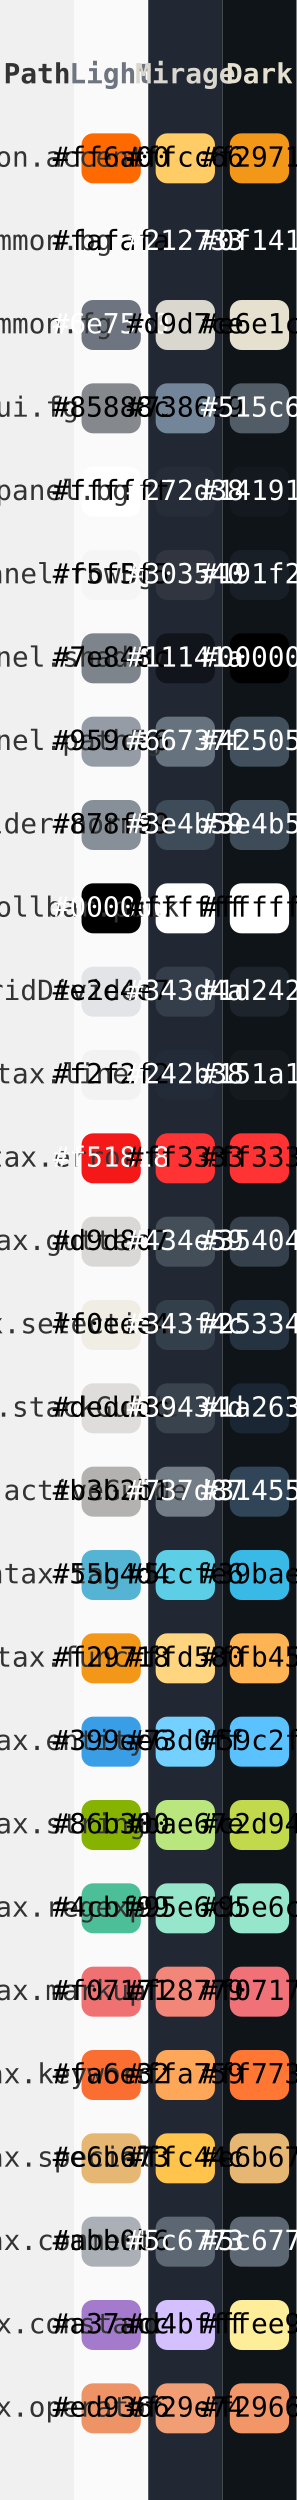
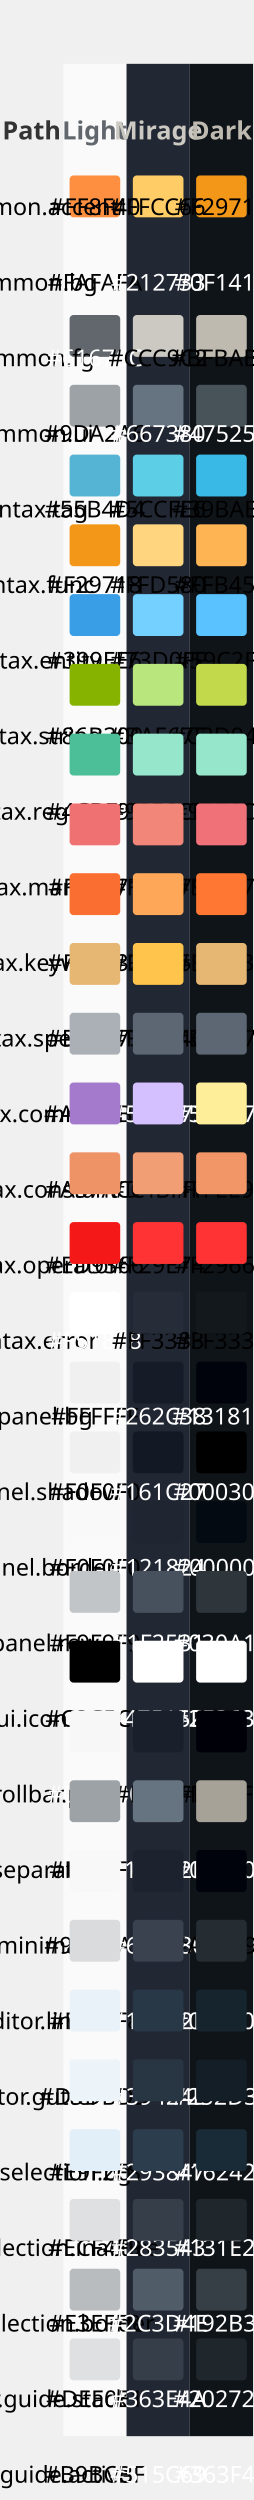
- <svg xmlns="http://www.w3.org/2000/svg" width="100%" height="90em" font-family="monospace" text-anchor="middle">
-   <g>
-     <rect height="90em" width="25%" x="25%" fill="#FAFAFA" />
-     <rect height="90em" width="25%" x="50%" fill="#212733" />
-     <rect height="90em" width="25%" x="75%" fill="#0F1419" />
+ <svg xmlns="http://www.w3.org/2000/svg" width="100%" height="102em" font-family="monospace" text-anchor="middle">
+   <g>
+     <rect height="102em" width="25%" x="25%" fill="#FAFAFA" />
+     <rect height="102em" width="25%" x="50%" fill="#212733" />
+     <rect height="102em" width="25%" x="75%" fill="#0F1419" />
  </g>
  <g font-weight="bold">
-     <text y="3em" x="12.5%" fill="#333333">Path</text>
-     <text y="3em" x="37.5%" fill="#6e7580">Light</text>
-     <text y="3em" x="62.5%" fill="#d9d7ce">Mirage</text>
-     <text y="3em" x="87.5%" fill="#e6e1cf">Dark</text>
-   </g>
-   <g>
-     <rect height="1.8em" width="20%" x="27.5%" y="4.8em" rx="5" ry="5" fill="#ff6a00" />
-     <rect height="1.8em" width="20%" x="52.5%" y="4.8em" rx="5" ry="5" fill="#ffcc66" />
-     <rect height="1.8em" width="20%" x="77.5%" y="4.8em" rx="5" ry="5" fill="#f29718" />
-   </g>
-   <g>
-     <text y="6em" x="12.5%" fill="#333333">common.accent</text>
-     <text y="6em" x="37.5%" fill="#000000">#ff6a00</text>
-     <text y="6em" x="62.5%" fill="#000000">#ffcc66</text>
-     <text y="6em" x="87.5%" fill="#000000">#f29718</text>
-   </g>
-   <g>
-     <rect height="1.8em" width="20%" x="27.5%" y="7.8em" rx="5" ry="5" fill="#fafafa" />
-     <rect height="1.8em" width="20%" x="52.5%" y="7.8em" rx="5" ry="5" fill="#212733" />
-     <rect height="1.8em" width="20%" x="77.5%" y="7.8em" rx="5" ry="5" fill="#0f1419" />
-   </g>
-   <g>
-     <text y="9em" x="12.5%" fill="#333333">common.bg</text>
-     <text y="9em" x="37.5%" fill="#000000">#fafafa</text>
-     <text y="9em" x="62.5%" fill="#ffffff">#212733</text>
-     <text y="9em" x="87.5%" fill="#ffffff">#0f1419</text>
-   </g>
-   <g>
-     <rect height="1.8em" width="20%" x="27.5%" y="10.8em" rx="5" ry="5" fill="#6e7580" />
-     <rect height="1.8em" width="20%" x="52.5%" y="10.8em" rx="5" ry="5" fill="#d9d7ce" />
-     <rect height="1.8em" width="20%" x="77.5%" y="10.8em" rx="5" ry="5" fill="#e6e1cf" />
-   </g>
-   <g>
-     <text y="12em" x="12.5%" fill="#333333">common.fg</text>
-     <text y="12em" x="37.5%" fill="#ffffff">#6e7580</text>
-     <text y="12em" x="62.5%" fill="#000000">#d9d7ce</text>
-     <text y="12em" x="87.5%" fill="#000000">#e6e1cf</text>
-   </g>
-   <g>
-     <rect height="1.8em" width="20%" x="27.5%" y="13.8em" rx="5" ry="5" fill="#85888c" />
-     <rect height="1.8em" width="20%" x="52.5%" y="13.8em" rx="5" ry="5" fill="#738699" />
-     <rect height="1.8em" width="20%" x="77.5%" y="13.8em" rx="5" ry="5" fill="#515c66" />
-   </g>
-   <g>
-     <text y="15em" x="12.5%" fill="#333333">ui.fg</text>
-     <text y="15em" x="37.5%" fill="#000000">#85888c</text>
-     <text y="15em" x="62.5%" fill="#000000">#738699</text>
-     <text y="15em" x="87.5%" fill="#ffffff">#515c66</text>
-   </g>
-   <g>
-     <rect height="1.8em" width="20%" x="27.5%" y="16.8em" rx="5" ry="5" fill="#ffffff" />
-     <rect height="1.8em" width="20%" x="52.5%" y="16.8em" rx="5" ry="5" fill="#272d38" />
-     <rect height="1.8em" width="20%" x="77.5%" y="16.8em" rx="5" ry="5" fill="#14191f" />
-   </g>
-   <g>
-     <text y="18em" x="12.5%" fill="#333333">ui.panel.bg</text>
-     <text y="18em" x="37.5%" fill="#000000">#ffffff</text>
-     <text y="18em" x="62.5%" fill="#ffffff">#272d38</text>
-     <text y="18em" x="87.5%" fill="#ffffff">#14191f</text>
-   </g>
-   <g>
-     <rect height="1.8em" width="20%" x="27.5%" y="19.8em" rx="5" ry="5" fill="#f5f5f5" />
-     <rect height="1.8em" width="20%" x="52.5%" y="19.8em" rx="5" ry="5" fill="#303540" />
-     <rect height="1.8em" width="20%" x="77.5%" y="19.8em" rx="5" ry="5" fill="#191f26" />
-   </g>
-   <g>
-     <text y="21em" x="12.5%" fill="#333333">ui.panel.rowBg</text>
-     <text y="21em" x="37.5%" fill="#000000">#f5f5f5</text>
-     <text y="21em" x="62.5%" fill="#ffffff">#303540</text>
-     <text y="21em" x="87.5%" fill="#ffffff">#191f26</text>
-   </g>
-   <g>
-     <rect height="1.8em" width="20%" x="27.5%" y="22.8em" rx="5" ry="5" fill="#7e848c" />
-     <rect height="1.8em" width="20%" x="52.5%" y="22.8em" rx="5" ry="5" fill="#11141a" />
-     <rect height="1.8em" width="20%" x="77.5%" y="22.8em" rx="5" ry="5" fill="#000000" />
-   </g>
-   <g>
-     <text y="24em" x="12.5%" fill="#333333">ui.panel.shadow</text>
-     <text y="24em" x="37.5%" fill="#000000">#7e848c</text>
-     <text y="24em" x="62.5%" fill="#ffffff">#11141a</text>
-     <text y="24em" x="87.5%" fill="#ffffff">#000000</text>
-   </g>
-   <g>
-     <rect height="1.8em" width="20%" x="27.5%" y="25.8em" rx="5" ry="5" fill="#959ca6" />
-     <rect height="1.8em" width="20%" x="52.5%" y="25.8em" rx="5" ry="5" fill="#66737f" />
-     <rect height="1.8em" width="20%" x="77.5%" y="25.8em" rx="5" ry="5" fill="#42505e" />
-   </g>
-   <g>
-     <text y="27em" x="12.5%" fill="#333333">ui.panel.pathFg</text>
-     <text y="27em" x="37.5%" fill="#000000">#959ca6</text>
-     <text y="27em" x="62.5%" fill="#ffffff">#66737f</text>
-     <text y="27em" x="87.5%" fill="#ffffff">#42505e</text>
-   </g>
-   <g>
-     <rect height="1.8em" width="20%" x="27.5%" y="28.8em" rx="5" ry="5" fill="#878f99" />
-     <rect height="1.8em" width="20%" x="52.5%" y="28.8em" rx="5" ry="5" fill="#3e4b59" />
-     <rect height="1.8em" width="20%" x="77.5%" y="28.8em" rx="5" ry="5" fill="#3e4b59" />
-   </g>
-   <g>
-     <text y="30em" x="12.5%" fill="#333333">ui.folder.normal</text>
-     <text y="30em" x="37.5%" fill="#000000">#878f99</text>
-     <text y="30em" x="62.5%" fill="#ffffff">#3e4b59</text>
-     <text y="30em" x="87.5%" fill="#ffffff">#3e4b59</text>
-   </g>
-   <g>
-     <rect height="1.8em" width="20%" x="27.5%" y="31.8em" rx="5" ry="5" fill="#000000" />
-     <rect height="1.8em" width="20%" x="52.5%" y="31.8em" rx="5" ry="5" fill="#ffffff" />
-     <rect height="1.8em" width="20%" x="77.5%" y="31.8em" rx="5" ry="5" fill="#ffffff" />
-   </g>
-   <g>
-     <text y="33em" x="12.5%" fill="#333333">ui.scrollbar.puck</text>
-     <text y="33em" x="37.5%" fill="#ffffff">#000000</text>
-     <text y="33em" x="62.5%" fill="#000000">#ffffff</text>
-     <text y="33em" x="87.5%" fill="#000000">#ffffff</text>
-   </g>
-   <g>
-     <rect height="1.8em" width="20%" x="27.5%" y="34.8em" rx="5" ry="5" fill="#e2e4e7" />
-     <rect height="1.8em" width="20%" x="52.5%" y="34.8em" rx="5" ry="5" fill="#343d4a" />
-     <rect height="1.8em" width="20%" x="77.5%" y="34.8em" rx="5" ry="5" fill="#1d242c" />
-   </g>
-   <g>
-     <text y="36em" x="12.5%" fill="#333333">ui.gridDivider</text>
-     <text y="36em" x="37.5%" fill="#000000">#e2e4e7</text>
-     <text y="36em" x="62.5%" fill="#ffffff">#343d4a</text>
-     <text y="36em" x="87.5%" fill="#ffffff">#1d242c</text>
-   </g>
-   <g>
-     <rect height="1.8em" width="20%" x="27.5%" y="37.8em" rx="5" ry="5" fill="#f2f2f2" />
-     <rect height="1.8em" width="20%" x="52.5%" y="37.8em" rx="5" ry="5" fill="#242b38" />
-     <rect height="1.8em" width="20%" x="77.5%" y="37.8em" rx="5" ry="5" fill="#151a1f" />
-   </g>
-   <g>
-     <text y="39em" x="12.5%" fill="#333333">syntax.line</text>
-     <text y="39em" x="37.5%" fill="#000000">#f2f2f2</text>
-     <text y="39em" x="62.5%" fill="#ffffff">#242b38</text>
-     <text y="39em" x="87.5%" fill="#ffffff">#151a1f</text>
-   </g>
-   <g>
-     <rect height="1.8em" width="20%" x="27.5%" y="40.8em" rx="5" ry="5" fill="#f51818" />
-     <rect height="1.8em" width="20%" x="52.5%" y="40.8em" rx="5" ry="5" fill="#ff3333" />
-     <rect height="1.8em" width="20%" x="77.5%" y="40.8em" rx="5" ry="5" fill="#ff3333" />
-   </g>
-   <g>
-     <text y="42em" x="12.5%" fill="#333333">syntax.error</text>
-     <text y="42em" x="37.5%" fill="#ffffff">#f51818</text>
-     <text y="42em" x="62.5%" fill="#000000">#ff3333</text>
-     <text y="42em" x="87.5%" fill="#000000">#ff3333</text>
-   </g>
-   <g>
-     <rect height="1.8em" width="20%" x="27.5%" y="43.8em" rx="5" ry="5" fill="#d9d8d7" />
-     <rect height="1.8em" width="20%" x="52.5%" y="43.8em" rx="5" ry="5" fill="#434e59" />
-     <rect height="1.8em" width="20%" x="77.5%" y="43.8em" rx="5" ry="5" fill="#35404c" />
-   </g>
-   <g>
-     <text y="45em" x="12.5%" fill="#333333">syntax.gutter</text>
-     <text y="45em" x="37.5%" fill="#000000">#d9d8d7</text>
-     <text y="45em" x="62.5%" fill="#ffffff">#434e59</text>
-     <text y="45em" x="87.5%" fill="#ffffff">#35404c</text>
-   </g>
-   <g>
-     <rect height="1.8em" width="20%" x="27.5%" y="46.8em" rx="5" ry="5" fill="#f0eee4" />
-     <rect height="1.8em" width="20%" x="52.5%" y="46.8em" rx="5" ry="5" fill="#343f4c" />
-     <rect height="1.8em" width="20%" x="77.5%" y="46.8em" rx="5" ry="5" fill="#253340" />
-   </g>
-   <g>
-     <text y="48em" x="12.5%" fill="#333333">syntax.selection</text>
-     <text y="48em" x="37.5%" fill="#000000">#f0eee4</text>
-     <text y="48em" x="62.5%" fill="#ffffff">#343f4c</text>
-     <text y="48em" x="87.5%" fill="#ffffff">#253340</text>
-   </g>
-   <g>
-     <rect height="1.8em" width="20%" x="27.5%" y="49.8em" rx="5" ry="5" fill="#dedddc" />
-     <rect height="1.8em" width="20%" x="52.5%" y="49.8em" rx="5" ry="5" fill="#39434d" />
-     <rect height="1.8em" width="20%" x="77.5%" y="49.8em" rx="5" ry="5" fill="#1a2633" />
-   </g>
-   <g>
-     <text y="51em" x="12.5%" fill="#333333">syntax.stackGuide</text>
-     <text y="51em" x="37.5%" fill="#000000">#dedddc</text>
-     <text y="51em" x="62.5%" fill="#ffffff">#39434d</text>
-     <text y="51em" x="87.5%" fill="#ffffff">#1a2633</text>
-   </g>
-   <g>
-     <rect height="1.8em" width="20%" x="27.5%" y="52.8em" rx="5" ry="5" fill="#b3b2b1" />
-     <rect height="1.8em" width="20%" x="52.5%" y="52.8em" rx="5" ry="5" fill="#737d87" />
-     <rect height="1.8em" width="20%" x="77.5%" y="52.8em" rx="5" ry="5" fill="#314559" />
-   </g>
-   <g>
-     <text y="54em" x="12.5%" fill="#333333">syntax.activeGuide</text>
-     <text y="54em" x="37.5%" fill="#000000">#b3b2b1</text>
-     <text y="54em" x="62.5%" fill="#ffffff">#737d87</text>
-     <text y="54em" x="87.5%" fill="#ffffff">#314559</text>
-   </g>
-   <g>
-     <rect height="1.8em" width="20%" x="27.5%" y="55.8em" rx="5" ry="5" fill="#55b4d4" />
-     <rect height="1.8em" width="20%" x="52.5%" y="55.8em" rx="5" ry="5" fill="#5ccfe6" />
-     <rect height="1.8em" width="20%" x="77.5%" y="55.8em" rx="5" ry="5" fill="#39bae6" />
-   </g>
-   <g>
-     <text y="57em" x="12.5%" fill="#333333">syntax.tag</text>
-     <text y="57em" x="37.5%" fill="#000000">#55b4d4</text>
-     <text y="57em" x="62.5%" fill="#000000">#5ccfe6</text>
-     <text y="57em" x="87.5%" fill="#000000">#39bae6</text>
-   </g>
-   <g>
-     <rect height="1.8em" width="20%" x="27.5%" y="58.8em" rx="5" ry="5" fill="#f29718" />
-     <rect height="1.8em" width="20%" x="52.5%" y="58.8em" rx="5" ry="5" fill="#ffd580" />
-     <rect height="1.8em" width="20%" x="77.5%" y="58.8em" rx="5" ry="5" fill="#ffb454" />
-   </g>
-   <g>
-     <text y="60em" x="12.5%" fill="#333333">syntax.func</text>
-     <text y="60em" x="37.5%" fill="#000000">#f29718</text>
-     <text y="60em" x="62.5%" fill="#000000">#ffd580</text>
-     <text y="60em" x="87.5%" fill="#000000">#ffb454</text>
-   </g>
-   <g>
-     <rect height="1.8em" width="20%" x="27.5%" y="61.8em" rx="5" ry="5" fill="#399ee6" />
-     <rect height="1.8em" width="20%" x="52.5%" y="61.8em" rx="5" ry="5" fill="#73d0ff" />
-     <rect height="1.8em" width="20%" x="77.5%" y="61.8em" rx="5" ry="5" fill="#59c2ff" />
-   </g>
-   <g>
-     <text y="63em" x="12.5%" fill="#333333">syntax.entity</text>
-     <text y="63em" x="37.5%" fill="#000000">#399ee6</text>
-     <text y="63em" x="62.5%" fill="#000000">#73d0ff</text>
-     <text y="63em" x="87.5%" fill="#000000">#59c2ff</text>
-   </g>
-   <g>
-     <rect height="1.8em" width="20%" x="27.5%" y="64.8em" rx="5" ry="5" fill="#86b300" />
-     <rect height="1.8em" width="20%" x="52.5%" y="64.8em" rx="5" ry="5" fill="#bae67e" />
-     <rect height="1.8em" width="20%" x="77.5%" y="64.8em" rx="5" ry="5" fill="#c2d94c" />
-   </g>
-   <g>
-     <text y="66em" x="12.5%" fill="#333333">syntax.string</text>
-     <text y="66em" x="37.5%" fill="#000000">#86b300</text>
-     <text y="66em" x="62.5%" fill="#000000">#bae67e</text>
-     <text y="66em" x="87.5%" fill="#000000">#c2d94c</text>
-   </g>
-   <g>
-     <rect height="1.8em" width="20%" x="27.5%" y="67.8em" rx="5" ry="5" fill="#4cbf99" />
-     <rect height="1.8em" width="20%" x="52.5%" y="67.8em" rx="5" ry="5" fill="#95e6cb" />
-     <rect height="1.8em" width="20%" x="77.5%" y="67.8em" rx="5" ry="5" fill="#95e6cb" />
-   </g>
-   <g>
-     <text y="69em" x="12.5%" fill="#333333">syntax.regexp</text>
-     <text y="69em" x="37.5%" fill="#000000">#4cbf99</text>
-     <text y="69em" x="62.5%" fill="#000000">#95e6cb</text>
-     <text y="69em" x="87.5%" fill="#000000">#95e6cb</text>
-   </g>
-   <g>
-     <rect height="1.8em" width="20%" x="27.5%" y="70.8em" rx="5" ry="5" fill="#f07171" />
-     <rect height="1.8em" width="20%" x="52.5%" y="70.8em" rx="5" ry="5" fill="#f28779" />
-     <rect height="1.8em" width="20%" x="77.5%" y="70.8em" rx="5" ry="5" fill="#f07178" />
-   </g>
-   <g>
-     <text y="72em" x="12.5%" fill="#333333">syntax.markup</text>
-     <text y="72em" x="37.5%" fill="#000000">#f07171</text>
-     <text y="72em" x="62.5%" fill="#000000">#f28779</text>
-     <text y="72em" x="87.5%" fill="#000000">#f07178</text>
-   </g>
-   <g>
-     <rect height="1.8em" width="20%" x="27.5%" y="73.8em" rx="5" ry="5" fill="#fa6e32" />
-     <rect height="1.8em" width="20%" x="52.5%" y="73.8em" rx="5" ry="5" fill="#ffa759" />
-     <rect height="1.8em" width="20%" x="77.5%" y="73.8em" rx="5" ry="5" fill="#ff7733" />
-   </g>
-   <g>
-     <text y="75em" x="12.5%" fill="#333333">syntax.keyword</text>
-     <text y="75em" x="37.5%" fill="#000000">#fa6e32</text>
-     <text y="75em" x="62.5%" fill="#000000">#ffa759</text>
-     <text y="75em" x="87.5%" fill="#000000">#ff7733</text>
-   </g>
-   <g>
-     <rect height="1.8em" width="20%" x="27.5%" y="76.8em" rx="5" ry="5" fill="#e6b673" />
-     <rect height="1.8em" width="20%" x="52.5%" y="76.8em" rx="5" ry="5" fill="#ffc44c" />
-     <rect height="1.8em" width="20%" x="77.5%" y="76.8em" rx="5" ry="5" fill="#e6b673" />
-   </g>
-   <g>
-     <text y="78em" x="12.5%" fill="#333333">syntax.special</text>
-     <text y="78em" x="37.5%" fill="#000000">#e6b673</text>
-     <text y="78em" x="62.5%" fill="#000000">#ffc44c</text>
-     <text y="78em" x="87.5%" fill="#000000">#e6b673</text>
-   </g>
-   <g>
-     <rect height="1.8em" width="20%" x="27.5%" y="79.8em" rx="5" ry="5" fill="#abb0b6" />
-     <rect height="1.8em" width="20%" x="52.5%" y="79.8em" rx="5" ry="5" fill="#5c6773" />
-     <rect height="1.8em" width="20%" x="77.5%" y="79.8em" rx="5" ry="5" fill="#5c6773" />
-   </g>
-   <g>
-     <text y="81em" x="12.5%" fill="#333333">syntax.comment</text>
-     <text y="81em" x="37.5%" fill="#000000">#abb0b6</text>
-     <text y="81em" x="62.5%" fill="#ffffff">#5c6773</text>
-     <text y="81em" x="87.5%" fill="#ffffff">#5c6773</text>
-   </g>
-   <g>
-     <rect height="1.8em" width="20%" x="27.5%" y="82.8em" rx="5" ry="5" fill="#a37acc" />
-     <rect height="1.8em" width="20%" x="52.5%" y="82.8em" rx="5" ry="5" fill="#d4bfff" />
-     <rect height="1.8em" width="20%" x="77.5%" y="82.8em" rx="5" ry="5" fill="#ffee99" />
-   </g>
-   <g>
-     <text y="84em" x="12.5%" fill="#333333">syntax.constant</text>
-     <text y="84em" x="37.5%" fill="#000000">#a37acc</text>
-     <text y="84em" x="62.5%" fill="#000000">#d4bfff</text>
-     <text y="84em" x="87.5%" fill="#000000">#ffee99</text>
-   </g>
-   <g>
-     <rect height="1.8em" width="20%" x="27.5%" y="85.8em" rx="5" ry="5" fill="#ed9366" />
-     <rect height="1.8em" width="20%" x="52.5%" y="85.8em" rx="5" ry="5" fill="#f29e74" />
-     <rect height="1.8em" width="20%" x="77.5%" y="85.8em" rx="5" ry="5" fill="#f29668" />
-   </g>
-   <g>
-     <text y="87em" x="12.5%" fill="#333333">syntax.operator</text>
-     <text y="87em" x="37.5%" fill="#000000">#ed9366</text>
-     <text y="87em" x="62.5%" fill="#000000">#f29e74</text>
-     <text y="87em" x="87.5%" fill="#000000">#f29668</text>
+     <text font-family="sans-serif" font-size="13" y="3em" x="12.5%" fill="#333333">Path</text>
+     <text font-family="sans-serif" font-size="13" y="3em" x="37.5%" fill="#61676c">Light</text>
+     <text font-family="sans-serif" font-size="13" y="3em" x="62.5%" fill="#ccc9c2">Mirage</text>
+     <text font-family="sans-serif" font-size="13" y="3em" x="87.5%" fill="#bfbab0">Dark</text>
+   </g>
+   <g>
+     <rect height="1.8em" width="20%" x="27.5%" y="4.8em" rx="2" ry="2" fill="#ff8f40" />
+     <rect height="1.8em" width="20%" x="52.5%" y="4.8em" rx="2" ry="2" fill="#ffcc66" />
+     <rect height="1.8em" width="20%" x="77.5%" y="4.8em" rx="2" ry="2" fill="#f29718" />
+   </g>
+   <g font-family="sans-serif" font-size="12">
+     <text y="6.5em" x="12.5%" fill="333333">common.accent</text>
+     <text y="6.5em" x="37.5%" fill="#000000">#FF8F40</text>
+     <text y="6.5em" x="62.5%" fill="#000000">#FFCC66</text>
+     <text y="6.5em" x="87.5%" fill="#000000">#F29718</text>
+   </g>
+   <g>
+     <rect height="1.8em" width="20%" x="27.5%" y="7.8em" rx="2" ry="2" fill="#fafafa" />
+     <rect height="1.8em" width="20%" x="52.5%" y="7.8em" rx="2" ry="2" fill="#212733" />
+     <rect height="1.8em" width="20%" x="77.5%" y="7.8em" rx="2" ry="2" fill="#0f1419" />
+   </g>
+   <g font-family="sans-serif" font-size="12">
+     <text y="9.75em" x="12.5%" fill="333333">common.bg</text>
+     <text y="9.75em" x="37.5%" fill="#000000">#FAFAFA</text>
+     <text y="9.75em" x="62.5%" fill="#ffffff">#212733</text>
+     <text y="9.75em" x="87.5%" fill="#ffffff">#0F1419</text>
+   </g>
+   <g>
+     <rect height="1.8em" width="20%" x="27.5%" y="10.8em" rx="2" ry="2" fill="#61676c" />
+     <rect height="1.8em" width="20%" x="52.5%" y="10.8em" rx="2" ry="2" fill="#ccc9c2" />
+     <rect height="1.8em" width="20%" x="77.5%" y="10.8em" rx="2" ry="2" fill="#bfbab0" />
+   </g>
+   <g font-family="sans-serif" font-size="12">
+     <text y="13em" x="12.5%" fill="333333">common.fg</text>
+     <text y="13em" x="37.5%" fill="#ffffff">#61676C</text>
+     <text y="13em" x="62.5%" fill="#000000">#CCC9C2</text>
+     <text y="13em" x="87.5%" fill="#000000">#BFBAB0</text>
+   </g>
+   <g>
+     <rect height="1.8em" width="20%" x="27.5%" y="13.8em" rx="2" ry="2" fill="#9da2a6" />
+     <rect height="1.8em" width="20%" x="52.5%" y="13.8em" rx="2" ry="2" fill="#667380" />
+     <rect height="1.8em" width="20%" x="77.5%" y="13.8em" rx="2" ry="2" fill="#475259" />
+   </g>
+   <g font-family="sans-serif" font-size="12">
+     <text y="16.25em" x="12.5%" fill="333333">common.ui</text>
+     <text y="16.25em" x="37.5%" fill="#000000">#9DA2A6</text>
+     <text y="16.25em" x="62.5%" fill="#ffffff">#667380</text>
+     <text y="16.25em" x="87.5%" fill="#ffffff">#475259</text>
+   </g>
+   <g>
+     <rect height="1.8em" width="20%" x="27.5%" y="16.8em" rx="2" ry="2" fill="#55b4d4" />
+     <rect height="1.8em" width="20%" x="52.5%" y="16.8em" rx="2" ry="2" fill="#5ccfe6" />
+     <rect height="1.8em" width="20%" x="77.5%" y="16.8em" rx="2" ry="2" fill="#39bae6" />
+   </g>
+   <g font-family="sans-serif" font-size="12">
+     <text y="19.5em" x="12.5%" fill="333333">syntax.tag</text>
+     <text y="19.5em" x="37.5%" fill="#000000">#55B4D4</text>
+     <text y="19.5em" x="62.5%" fill="#000000">#5CCFE6</text>
+     <text y="19.5em" x="87.5%" fill="#000000">#39BAE6</text>
+   </g>
+   <g>
+     <rect height="1.8em" width="20%" x="27.5%" y="19.8em" rx="2" ry="2" fill="#f29718" />
+     <rect height="1.8em" width="20%" x="52.5%" y="19.8em" rx="2" ry="2" fill="#ffd580" />
+     <rect height="1.8em" width="20%" x="77.5%" y="19.8em" rx="2" ry="2" fill="#ffb454" />
+   </g>
+   <g font-family="sans-serif" font-size="12">
+     <text y="22.75em" x="12.5%" fill="333333">syntax.func</text>
+     <text y="22.75em" x="37.5%" fill="#000000">#F29718</text>
+     <text y="22.75em" x="62.5%" fill="#000000">#FFD580</text>
+     <text y="22.75em" x="87.5%" fill="#000000">#FFB454</text>
+   </g>
+   <g>
+     <rect height="1.8em" width="20%" x="27.5%" y="22.8em" rx="2" ry="2" fill="#399ee6" />
+     <rect height="1.8em" width="20%" x="52.5%" y="22.8em" rx="2" ry="2" fill="#73d0ff" />
+     <rect height="1.8em" width="20%" x="77.5%" y="22.8em" rx="2" ry="2" fill="#59c2ff" />
+   </g>
+   <g font-family="sans-serif" font-size="12">
+     <text y="26em" x="12.5%" fill="333333">syntax.entity</text>
+     <text y="26em" x="37.5%" fill="#000000">#399EE6</text>
+     <text y="26em" x="62.5%" fill="#000000">#73D0FF</text>
+     <text y="26em" x="87.5%" fill="#000000">#59C2FF</text>
+   </g>
+   <g>
+     <rect height="1.8em" width="20%" x="27.5%" y="25.8em" rx="2" ry="2" fill="#86b300" />
+     <rect height="1.8em" width="20%" x="52.5%" y="25.8em" rx="2" ry="2" fill="#bae67e" />
+     <rect height="1.8em" width="20%" x="77.5%" y="25.8em" rx="2" ry="2" fill="#c2d94c" />
+   </g>
+   <g font-family="sans-serif" font-size="12">
+     <text y="29.25em" x="12.5%" fill="333333">syntax.string</text>
+     <text y="29.25em" x="37.5%" fill="#000000">#86B300</text>
+     <text y="29.25em" x="62.5%" fill="#000000">#BAE67E</text>
+     <text y="29.25em" x="87.5%" fill="#000000">#C2D94C</text>
+   </g>
+   <g>
+     <rect height="1.8em" width="20%" x="27.5%" y="28.8em" rx="2" ry="2" fill="#4cbf99" />
+     <rect height="1.8em" width="20%" x="52.5%" y="28.8em" rx="2" ry="2" fill="#95e6cb" />
+     <rect height="1.8em" width="20%" x="77.5%" y="28.8em" rx="2" ry="2" fill="#95e6cb" />
+   </g>
+   <g font-family="sans-serif" font-size="12">
+     <text y="32.5em" x="12.5%" fill="333333">syntax.regexp</text>
+     <text y="32.5em" x="37.5%" fill="#000000">#4CBF99</text>
+     <text y="32.5em" x="62.5%" fill="#000000">#95E6CB</text>
+     <text y="32.5em" x="87.5%" fill="#000000">#95E6CB</text>
+   </g>
+   <g>
+     <rect height="1.8em" width="20%" x="27.5%" y="31.8em" rx="2" ry="2" fill="#f07171" />
+     <rect height="1.8em" width="20%" x="52.5%" y="31.8em" rx="2" ry="2" fill="#f28779" />
+     <rect height="1.8em" width="20%" x="77.5%" y="31.8em" rx="2" ry="2" fill="#f07178" />
+   </g>
+   <g font-family="sans-serif" font-size="12">
+     <text y="35.75em" x="12.5%" fill="333333">syntax.markup</text>
+     <text y="35.75em" x="37.5%" fill="#000000">#F07171</text>
+     <text y="35.75em" x="62.5%" fill="#000000">#F28779</text>
+     <text y="35.75em" x="87.5%" fill="#000000">#F07178</text>
+   </g>
+   <g>
+     <rect height="1.8em" width="20%" x="27.5%" y="34.8em" rx="2" ry="2" fill="#fa6e32" />
+     <rect height="1.8em" width="20%" x="52.5%" y="34.8em" rx="2" ry="2" fill="#ffa759" />
+     <rect height="1.8em" width="20%" x="77.5%" y="34.8em" rx="2" ry="2" fill="#ff7733" />
+   </g>
+   <g font-family="sans-serif" font-size="12">
+     <text y="39em" x="12.5%" fill="333333">syntax.keyword</text>
+     <text y="39em" x="37.5%" fill="#000000">#FA6E32</text>
+     <text y="39em" x="62.5%" fill="#000000">#FFA759</text>
+     <text y="39em" x="87.5%" fill="#000000">#FF7733</text>
+   </g>
+   <g>
+     <rect height="1.8em" width="20%" x="27.5%" y="37.8em" rx="2" ry="2" fill="#e6b673" />
+     <rect height="1.8em" width="20%" x="52.5%" y="37.8em" rx="2" ry="2" fill="#ffc44c" />
+     <rect height="1.8em" width="20%" x="77.5%" y="37.8em" rx="2" ry="2" fill="#e6b673" />
+   </g>
+   <g font-family="sans-serif" font-size="12">
+     <text y="42.25em" x="12.5%" fill="333333">syntax.special</text>
+     <text y="42.25em" x="37.5%" fill="#000000">#E6B673</text>
+     <text y="42.25em" x="62.5%" fill="#000000">#FFC44C</text>
+     <text y="42.25em" x="87.5%" fill="#000000">#E6B673</text>
+   </g>
+   <g>
+     <rect height="1.8em" width="20%" x="27.5%" y="40.8em" rx="2" ry="2" fill="#abb0b6" />
+     <rect height="1.8em" width="20%" x="52.5%" y="40.8em" rx="2" ry="2" fill="#5c6773" />
+     <rect height="1.8em" width="20%" x="77.5%" y="40.8em" rx="2" ry="2" fill="#5c6773" />
+   </g>
+   <g font-family="sans-serif" font-size="12">
+     <text y="45.5em" x="12.5%" fill="333333">syntax.comment</text>
+     <text y="45.5em" x="37.5%" fill="#000000">#ABB0B6</text>
+     <text y="45.5em" x="62.5%" fill="#ffffff">#5C6773</text>
+     <text y="45.5em" x="87.5%" fill="#ffffff">#5C6773</text>
+   </g>
+   <g>
+     <rect height="1.8em" width="20%" x="27.5%" y="43.8em" rx="2" ry="2" fill="#a37acc" />
+     <rect height="1.8em" width="20%" x="52.5%" y="43.8em" rx="2" ry="2" fill="#d4bfff" />
+     <rect height="1.8em" width="20%" x="77.5%" y="43.8em" rx="2" ry="2" fill="#ffee99" />
+   </g>
+   <g font-family="sans-serif" font-size="12">
+     <text y="48.75em" x="12.5%" fill="333333">syntax.constant</text>
+     <text y="48.75em" x="37.5%" fill="#000000">#A37ACC</text>
+     <text y="48.75em" x="62.5%" fill="#000000">#D4BFFF</text>
+     <text y="48.75em" x="87.5%" fill="#000000">#FFEE99</text>
+   </g>
+   <g>
+     <rect height="1.8em" width="20%" x="27.5%" y="46.8em" rx="2" ry="2" fill="#ed9366" />
+     <rect height="1.8em" width="20%" x="52.5%" y="46.8em" rx="2" ry="2" fill="#f29e74" />
+     <rect height="1.8em" width="20%" x="77.5%" y="46.8em" rx="2" ry="2" fill="#f29668" />
+   </g>
+   <g font-family="sans-serif" font-size="12">
+     <text y="52em" x="12.5%" fill="333333">syntax.operator</text>
+     <text y="52em" x="37.5%" fill="#000000">#ED9366</text>
+     <text y="52em" x="62.5%" fill="#000000">#F29E74</text>
+     <text y="52em" x="87.5%" fill="#000000">#F29668</text>
+   </g>
+   <g>
+     <rect height="1.8em" width="20%" x="27.5%" y="49.8em" rx="2" ry="2" fill="#f51818" />
+     <rect height="1.8em" width="20%" x="52.5%" y="49.8em" rx="2" ry="2" fill="#ff3333" />
+     <rect height="1.8em" width="20%" x="77.5%" y="49.8em" rx="2" ry="2" fill="#ff3333" />
+   </g>
+   <g font-family="sans-serif" font-size="12">
+     <text y="55.25em" x="12.5%" fill="333333">syntax.error</text>
+     <text y="55.25em" x="37.5%" fill="#ffffff">#F51818</text>
+     <text y="55.25em" x="62.5%" fill="#000000">#FF3333</text>
+     <text y="55.25em" x="87.5%" fill="#000000">#FF3333</text>
+   </g>
+   <g>
+     <rect height="1.8em" width="20%" x="27.5%" y="52.8em" rx="2" ry="2" fill="#ffffff" />
+     <rect height="1.8em" width="20%" x="52.5%" y="52.8em" rx="2" ry="2" fill="#262c38" />
+     <rect height="1.8em" width="20%" x="77.5%" y="52.8em" rx="2" ry="2" fill="#13181d" />
+   </g>
+   <g font-family="sans-serif" font-size="12">
+     <text y="58.5em" x="12.5%" fill="333333">ui.panel.bg</text>
+     <text y="58.5em" x="37.5%" fill="#000000">#FFFFFF</text>
+     <text y="58.5em" x="62.5%" fill="#ffffff">#262C38</text>
+     <text y="58.5em" x="87.5%" fill="#ffffff">#13181D</text>
+   </g>
+   <g>
+     <rect height="1.8em" width="20%" x="27.5%" y="55.8em" rx="2" ry="2" fill="#f0f0f0" />
+     <rect height="1.8em" width="20%" x="52.5%" y="55.8em" rx="2" ry="2" fill="#161c27" />
+     <rect height="1.8em" width="20%" x="77.5%" y="55.8em" rx="2" ry="2" fill="#00030c" />
+   </g>
+   <g font-family="sans-serif" font-size="12">
+     <text y="61.75em" x="12.5%" fill="333333">ui.panel.shadow</text>
+     <text y="61.75em" x="37.5%" fill="#000000">#F0F0F0</text>
+     <text y="61.75em" x="62.5%" fill="#ffffff">#161C27</text>
+     <text y="61.75em" x="87.5%" fill="#ffffff">#00030C</text>
+   </g>
+   <g>
+     <rect height="1.8em" width="20%" x="27.5%" y="58.8em" rx="2" ry="2" fill="#f0f0f0" />
+     <rect height="1.8em" width="20%" x="52.5%" y="58.8em" rx="2" ry="2" fill="#121824" />
+     <rect height="1.8em" width="20%" x="77.5%" y="58.8em" rx="2" ry="2" fill="#000000" />
+   </g>
+   <g font-family="sans-serif" font-size="12">
+     <text y="65em" x="12.5%" fill="333333">ui.panel.border</text>
+     <text y="65em" x="37.5%" fill="#000000">#F0F0F0</text>
+     <text y="65em" x="62.5%" fill="#ffffff">#121824</text>
+     <text y="65em" x="87.5%" fill="#ffffff">#000000</text>
+   </g>
+   <g>
+     <rect height="1.8em" width="20%" x="27.5%" y="61.8em" rx="2" ry="2" fill="#f9f9f9" />
+     <rect height="1.8em" width="20%" x="52.5%" y="61.8em" rx="2" ry="2" fill="#1f2531" />
+     <rect height="1.8em" width="20%" x="77.5%" y="61.8em" rx="2" ry="2" fill="#030a11" />
+   </g>
+   <g font-family="sans-serif" font-size="12">
+     <text y="68.25em" x="12.5%" fill="333333">ui.panel.row</text>
+     <text y="68.25em" x="37.5%" fill="#000000">#F9F9F9</text>
+     <text y="68.25em" x="62.5%" fill="#ffffff">#1F2531</text>
+     <text y="68.25em" x="87.5%" fill="#ffffff">#030A11</text>
+   </g>
+   <g>
+     <rect height="1.8em" width="20%" x="27.5%" y="64.8em" rx="2" ry="2" fill="#c2c5c8" />
+     <rect height="1.8em" width="20%" x="52.5%" y="64.8em" rx="2" ry="2" fill="#47515d" />
+     <rect height="1.8em" width="20%" x="77.5%" y="64.8em" rx="2" ry="2" fill="#2e363c" />
+   </g>
+   <g font-family="sans-serif" font-size="12">
+     <text y="71.5em" x="12.5%" fill="333333">ui.icon</text>
+     <text y="71.5em" x="37.5%" fill="#000000">#C2C5C8</text>
+     <text y="71.5em" x="62.5%" fill="#ffffff">#47515D</text>
+     <text y="71.5em" x="87.5%" fill="#ffffff">#2E363C</text>
+   </g>
+   <g>
+     <rect height="1.8em" width="20%" x="27.5%" y="67.8em" rx="2" ry="2" fill="#000000" />
+     <rect height="1.8em" width="20%" x="52.5%" y="67.8em" rx="2" ry="2" fill="#ffffff" />
+     <rect height="1.8em" width="20%" x="77.5%" y="67.8em" rx="2" ry="2" fill="#ffffff" />
+   </g>
+   <g font-family="sans-serif" font-size="12">
+     <text y="74.75em" x="12.5%" fill="333333">ui.scrollbar.puck</text>
+     <text y="74.75em" x="37.5%" fill="#ffffff">#000000</text>
+     <text y="74.75em" x="62.5%" fill="#000000">#FFFFFF</text>
+     <text y="74.75em" x="87.5%" fill="#000000">#FFFFFF</text>
+   </g>
+   <g>
+     <rect height="1.8em" width="20%" x="27.5%" y="70.8em" rx="2" ry="2" fill="#f7f7f7" />
+     <rect height="1.8em" width="20%" x="52.5%" y="70.8em" rx="2" ry="2" fill="#1a202b" />
+     <rect height="1.8em" width="20%" x="77.5%" y="70.8em" rx="2" ry="2" fill="#000008" />
+   </g>
+   <g font-family="sans-serif" font-size="12">
+     <text y="78em" x="12.5%" fill="333333">ui.separator</text>
+     <text y="78em" x="37.5%" fill="#000000">#F7F7F7</text>
+     <text y="78em" x="62.5%" fill="#ffffff">#1A202B</text>
+     <text y="78em" x="87.5%" fill="#ffffff">#000008</text>
+   </g>
+   <g>
+     <rect height="1.8em" width="20%" x="27.5%" y="73.8em" rx="2" ry="2" fill="#9da2a6" />
+     <rect height="1.8em" width="20%" x="52.5%" y="73.8em" rx="2" ry="2" fill="#667380" />
+     <rect height="1.8em" width="20%" x="77.5%" y="73.8em" rx="2" ry="2" fill="#a7a298" />
+   </g>
+   <g font-family="sans-serif" font-size="12">
+     <text y="81.25em" x="12.5%" fill="333333">ui.minimap</text>
+     <text y="81.25em" x="37.5%" fill="#000000">#9DA2A6</text>
+     <text y="81.25em" x="62.5%" fill="#ffffff">#667380</text>
+     <text y="81.25em" x="87.5%" fill="#000000">#A7A298</text>
+   </g>
+   <g>
+     <rect height="1.8em" width="20%" x="27.5%" y="76.8em" rx="2" ry="2" fill="#f8f8f8" />
+     <rect height="1.8em" width="20%" x="52.5%" y="76.8em" rx="2" ry="2" fill="#1c222e" />
+     <rect height="1.8em" width="20%" x="77.5%" y="76.8em" rx="2" ry="2" fill="#00030c" />
+   </g>
+   <g font-family="sans-serif" font-size="12">
+     <text y="84.5em" x="12.5%" fill="333333">editor.line</text>
+     <text y="84.5em" x="37.5%" fill="#000000">#F8F8F8</text>
+     <text y="84.5em" x="62.5%" fill="#ffffff">#1C222E</text>
+     <text y="84.5em" x="87.5%" fill="#ffffff">#00030C</text>
+   </g>
+   <g>
+     <rect height="1.8em" width="20%" x="27.5%" y="79.8em" rx="2" ry="2" fill="#d9dbdd" />
+     <rect height="1.8em" width="20%" x="52.5%" y="79.8em" rx="2" ry="2" fill="#39424e" />
+     <rect height="1.8em" width="20%" x="77.5%" y="79.8em" rx="2" ry="2" fill="#252d33" />
+   </g>
+   <g font-family="sans-serif" font-size="12">
+     <text y="87.75em" x="12.5%" fill="333333">editor.gutter</text>
+     <text y="87.75em" x="37.5%" fill="#000000">#D9DBDD</text>
+     <text y="87.75em" x="62.5%" fill="#ffffff">#39424E</text>
+     <text y="87.75em" x="87.5%" fill="#ffffff">#252D33</text>
+   </g>
+   <g>
+     <rect height="1.8em" width="20%" x="27.5%" y="82.8em" rx="2" ry="2" fill="#e9f2f8" />
+     <rect height="1.8em" width="20%" x="52.5%" y="82.8em" rx="2" ry="2" fill="#293847" />
+     <rect height="1.8em" width="20%" x="77.5%" y="82.8em" rx="2" ry="2" fill="#16242e" />
+   </g>
+   <g font-family="sans-serif" font-size="12">
+     <text y="91em" x="12.5%" fill="333333">editor.selection.bg</text>
+     <text y="91em" x="37.5%" fill="#000000">#E9F2F8</text>
+     <text y="91em" x="62.5%" fill="#ffffff">#293847</text>
+     <text y="91em" x="87.5%" fill="#ffffff">#16242E</text>
+   </g>
+   <g>
+     <rect height="1.8em" width="20%" x="27.5%" y="85.8em" rx="2" ry="2" fill="#ecf4f9" />
+     <rect height="1.8em" width="20%" x="52.5%" y="85.8em" rx="2" ry="2" fill="#283543" />
+     <rect height="1.8em" width="20%" x="77.5%" y="85.8em" rx="2" ry="2" fill="#131e27" />
+   </g>
+   <g font-family="sans-serif" font-size="12">
+     <text y="94.25em" x="12.5%" fill="333333">editor.selection.inactive</text>
+     <text y="94.25em" x="37.5%" fill="#000000">#ECF4F9</text>
+     <text y="94.25em" x="62.5%" fill="#ffffff">#283543</text>
+     <text y="94.25em" x="87.5%" fill="#ffffff">#131E27</text>
+   </g>
+   <g>
+     <rect height="1.8em" width="20%" x="27.5%" y="88.8em" rx="2" ry="2" fill="#e3eff8" />
+     <rect height="1.8em" width="20%" x="52.5%" y="88.8em" rx="2" ry="2" fill="#2c3d4e" />
+     <rect height="1.8em" width="20%" x="77.5%" y="88.8em" rx="2" ry="2" fill="#192b37" />
+   </g>
+   <g font-family="sans-serif" font-size="12">
+     <text y="97.5em" x="12.5%" fill="333333">editor.selection.border</text>
+     <text y="97.5em" x="37.5%" fill="#000000">#E3EFF8</text>
+     <text y="97.5em" x="62.5%" fill="#ffffff">#2C3D4E</text>
+     <text y="97.5em" x="87.5%" fill="#ffffff">#192B37</text>
+   </g>
+   <g>
+     <rect height="1.8em" width="20%" x="27.5%" y="91.8em" rx="2" ry="2" fill="#dee0e1" />
+     <rect height="1.8em" width="20%" x="52.5%" y="91.8em" rx="2" ry="2" fill="#363e4a" />
+     <rect height="1.8em" width="20%" x="77.5%" y="91.8em" rx="2" ry="2" fill="#20272c" />
+   </g>
+   <g font-family="sans-serif" font-size="12">
+     <text y="100.75em" x="12.5%" fill="333333">editor.guide.stack</text>
+     <text y="100.75em" x="37.5%" fill="#000000">#DEE0E1</text>
+     <text y="100.75em" x="62.5%" fill="#ffffff">#363E4A</text>
+     <text y="100.75em" x="87.5%" fill="#ffffff">#20272C</text>
+   </g>
+   <g>
+     <rect height="1.8em" width="20%" x="27.5%" y="94.8em" rx="2" ry="2" fill="#b9bcbf" />
+     <rect height="1.8em" width="20%" x="52.5%" y="94.8em" rx="2" ry="2" fill="#515c69" />
+     <rect height="1.8em" width="20%" x="77.5%" y="94.8em" rx="2" ry="2" fill="#363f46" />
+   </g>
+   <g font-family="sans-serif" font-size="12">
+     <text y="104em" x="12.5%" fill="333333">editor.guide.active</text>
+     <text y="104em" x="37.5%" fill="#000000">#B9BCBF</text>
+     <text y="104em" x="62.5%" fill="#ffffff">#515C69</text>
+     <text y="104em" x="87.5%" fill="#ffffff">#363F46</text>
+   </g>
+   <g>
+     <rect height="1.8em" width="20%" x="27.5%" y="97.8em" rx="2" ry="2" fill="#dee0e1" />
+     <rect height="1.8em" width="20%" x="52.5%" y="97.8em" rx="2" ry="2" fill="#363e4a" />
+     <rect height="1.8em" width="20%" x="77.5%" y="97.8em" rx="2" ry="2" fill="#20272c" />
+   </g>
+   <g font-family="sans-serif" font-size="12">
+     <text y="107.25em" x="12.5%" fill="333333">editor.guide.normal</text>
+     <text y="107.25em" x="37.5%" fill="#000000">#DEE0E1</text>
+     <text y="107.25em" x="62.5%" fill="#ffffff">#363E4A</text>
+     <text y="107.25em" x="87.5%" fill="#ffffff">#20272C</text>
  </g>
</svg>
